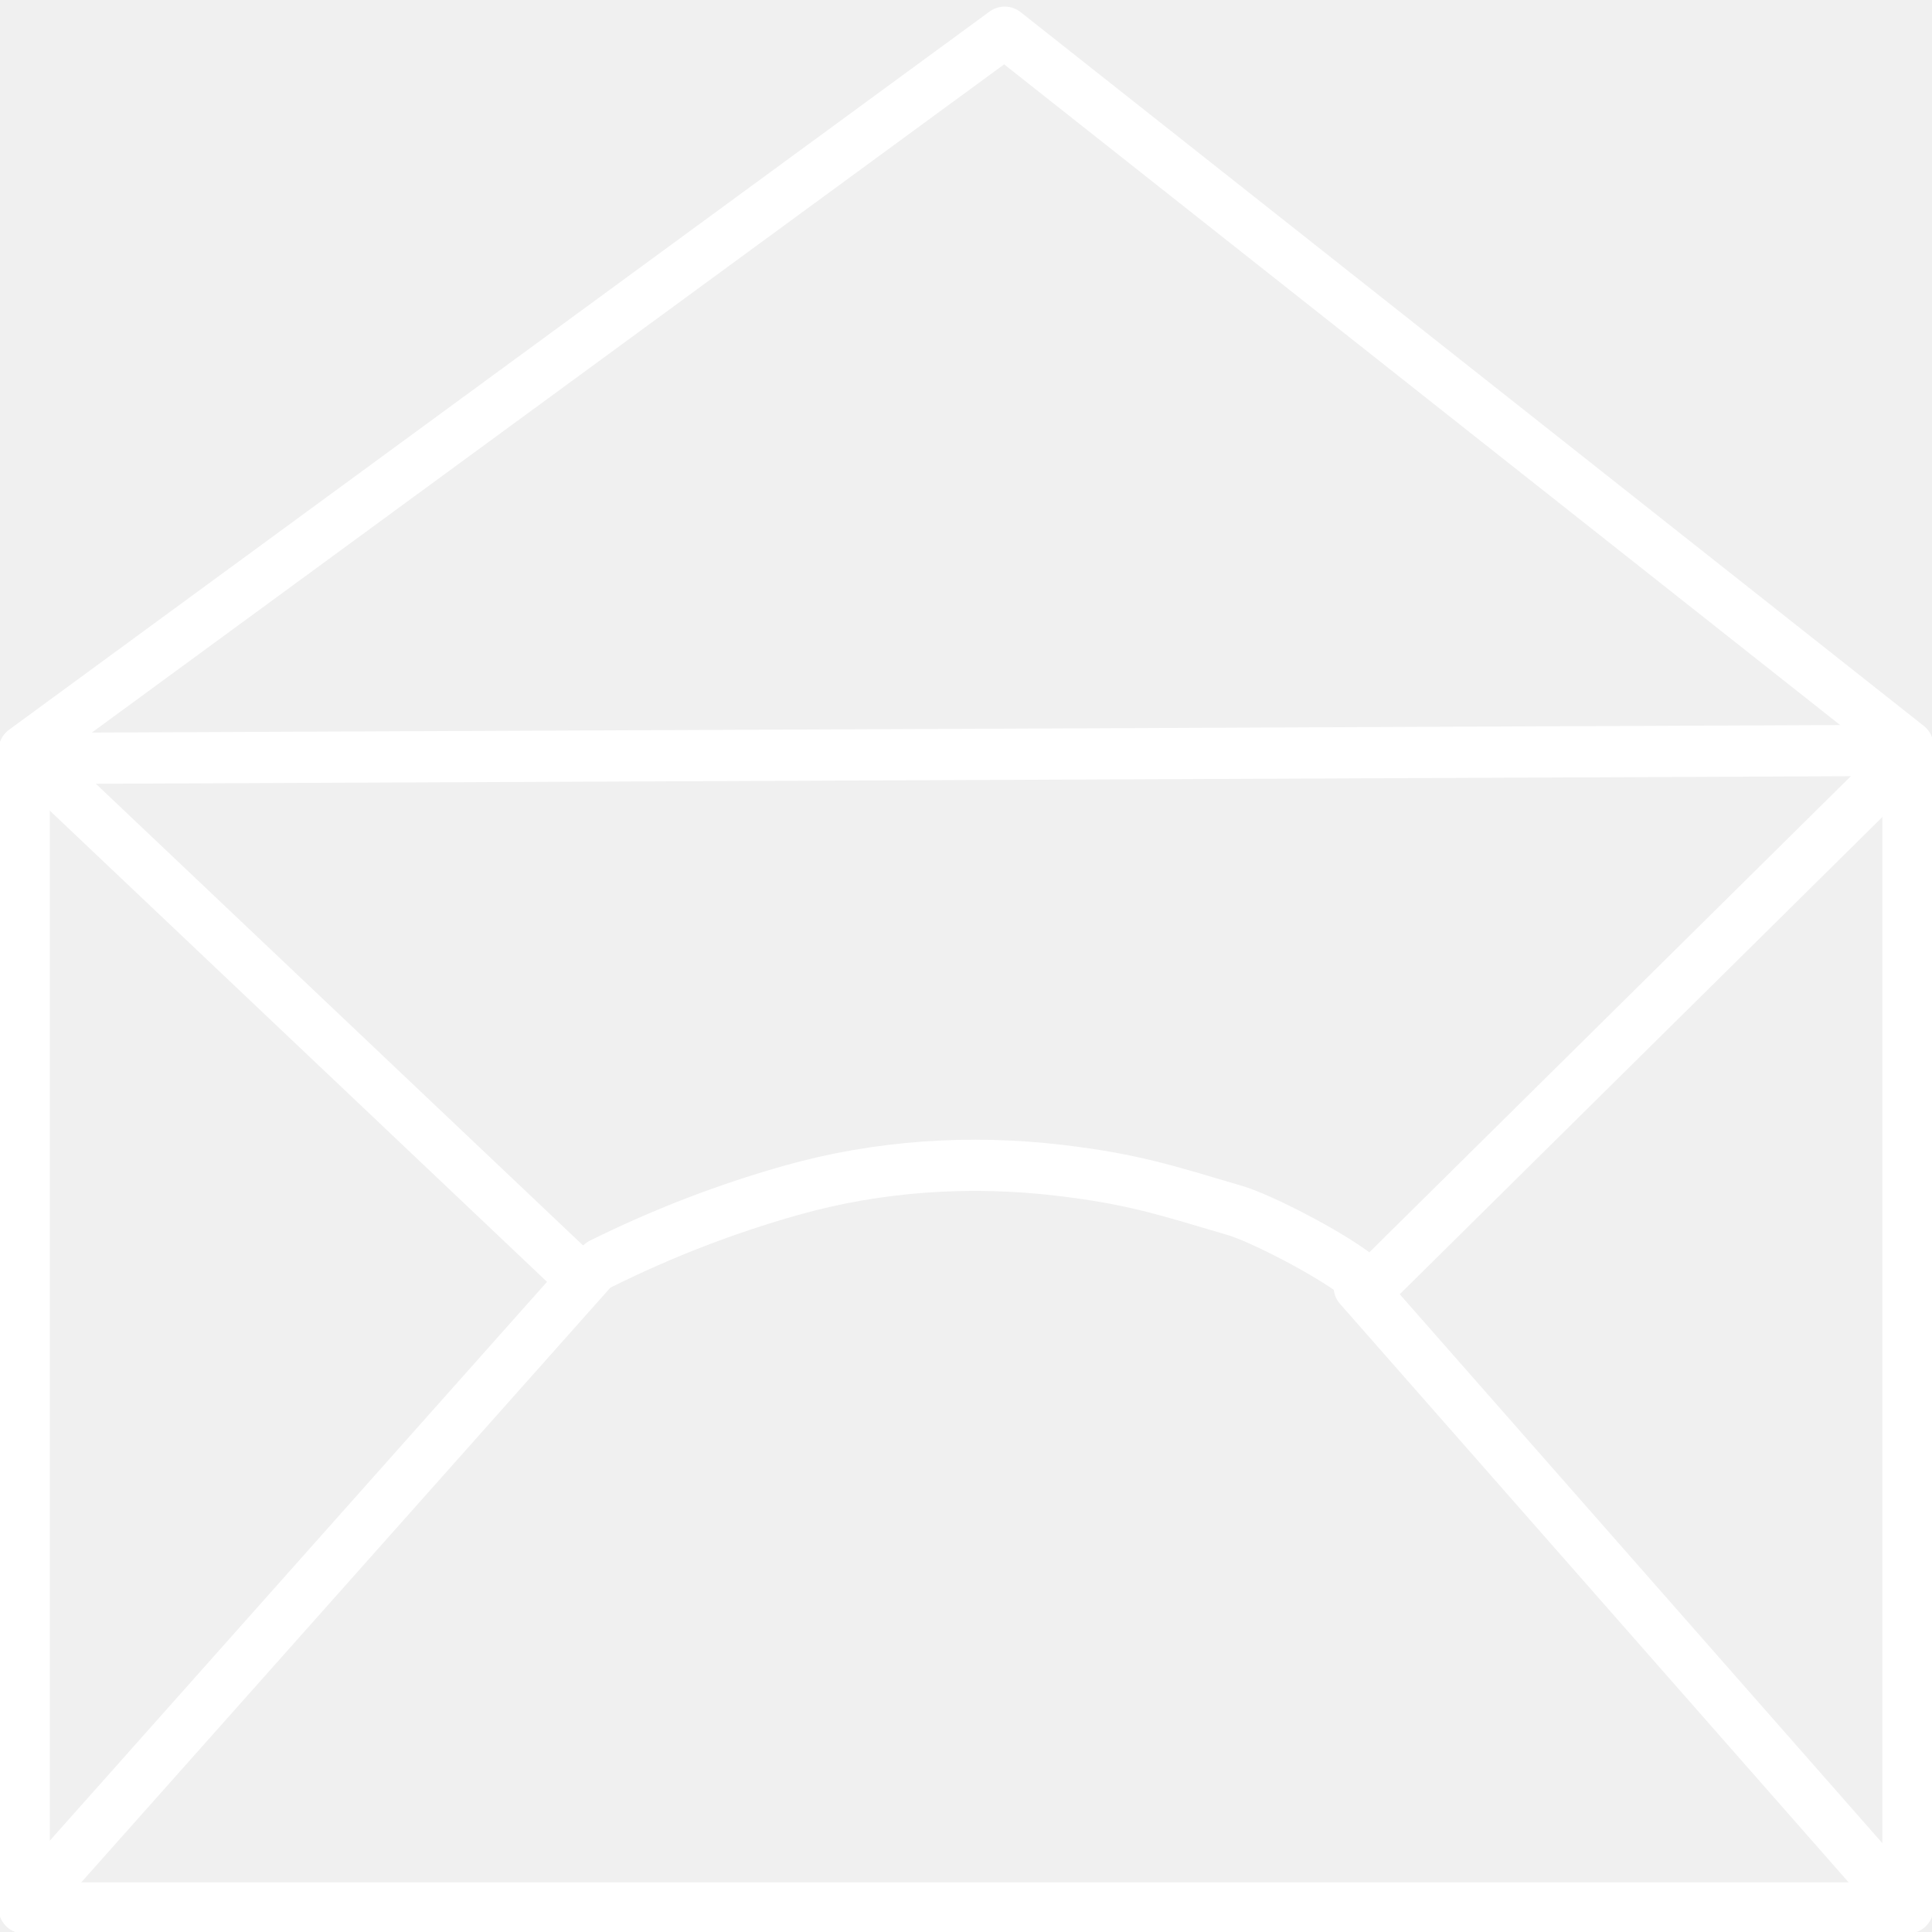
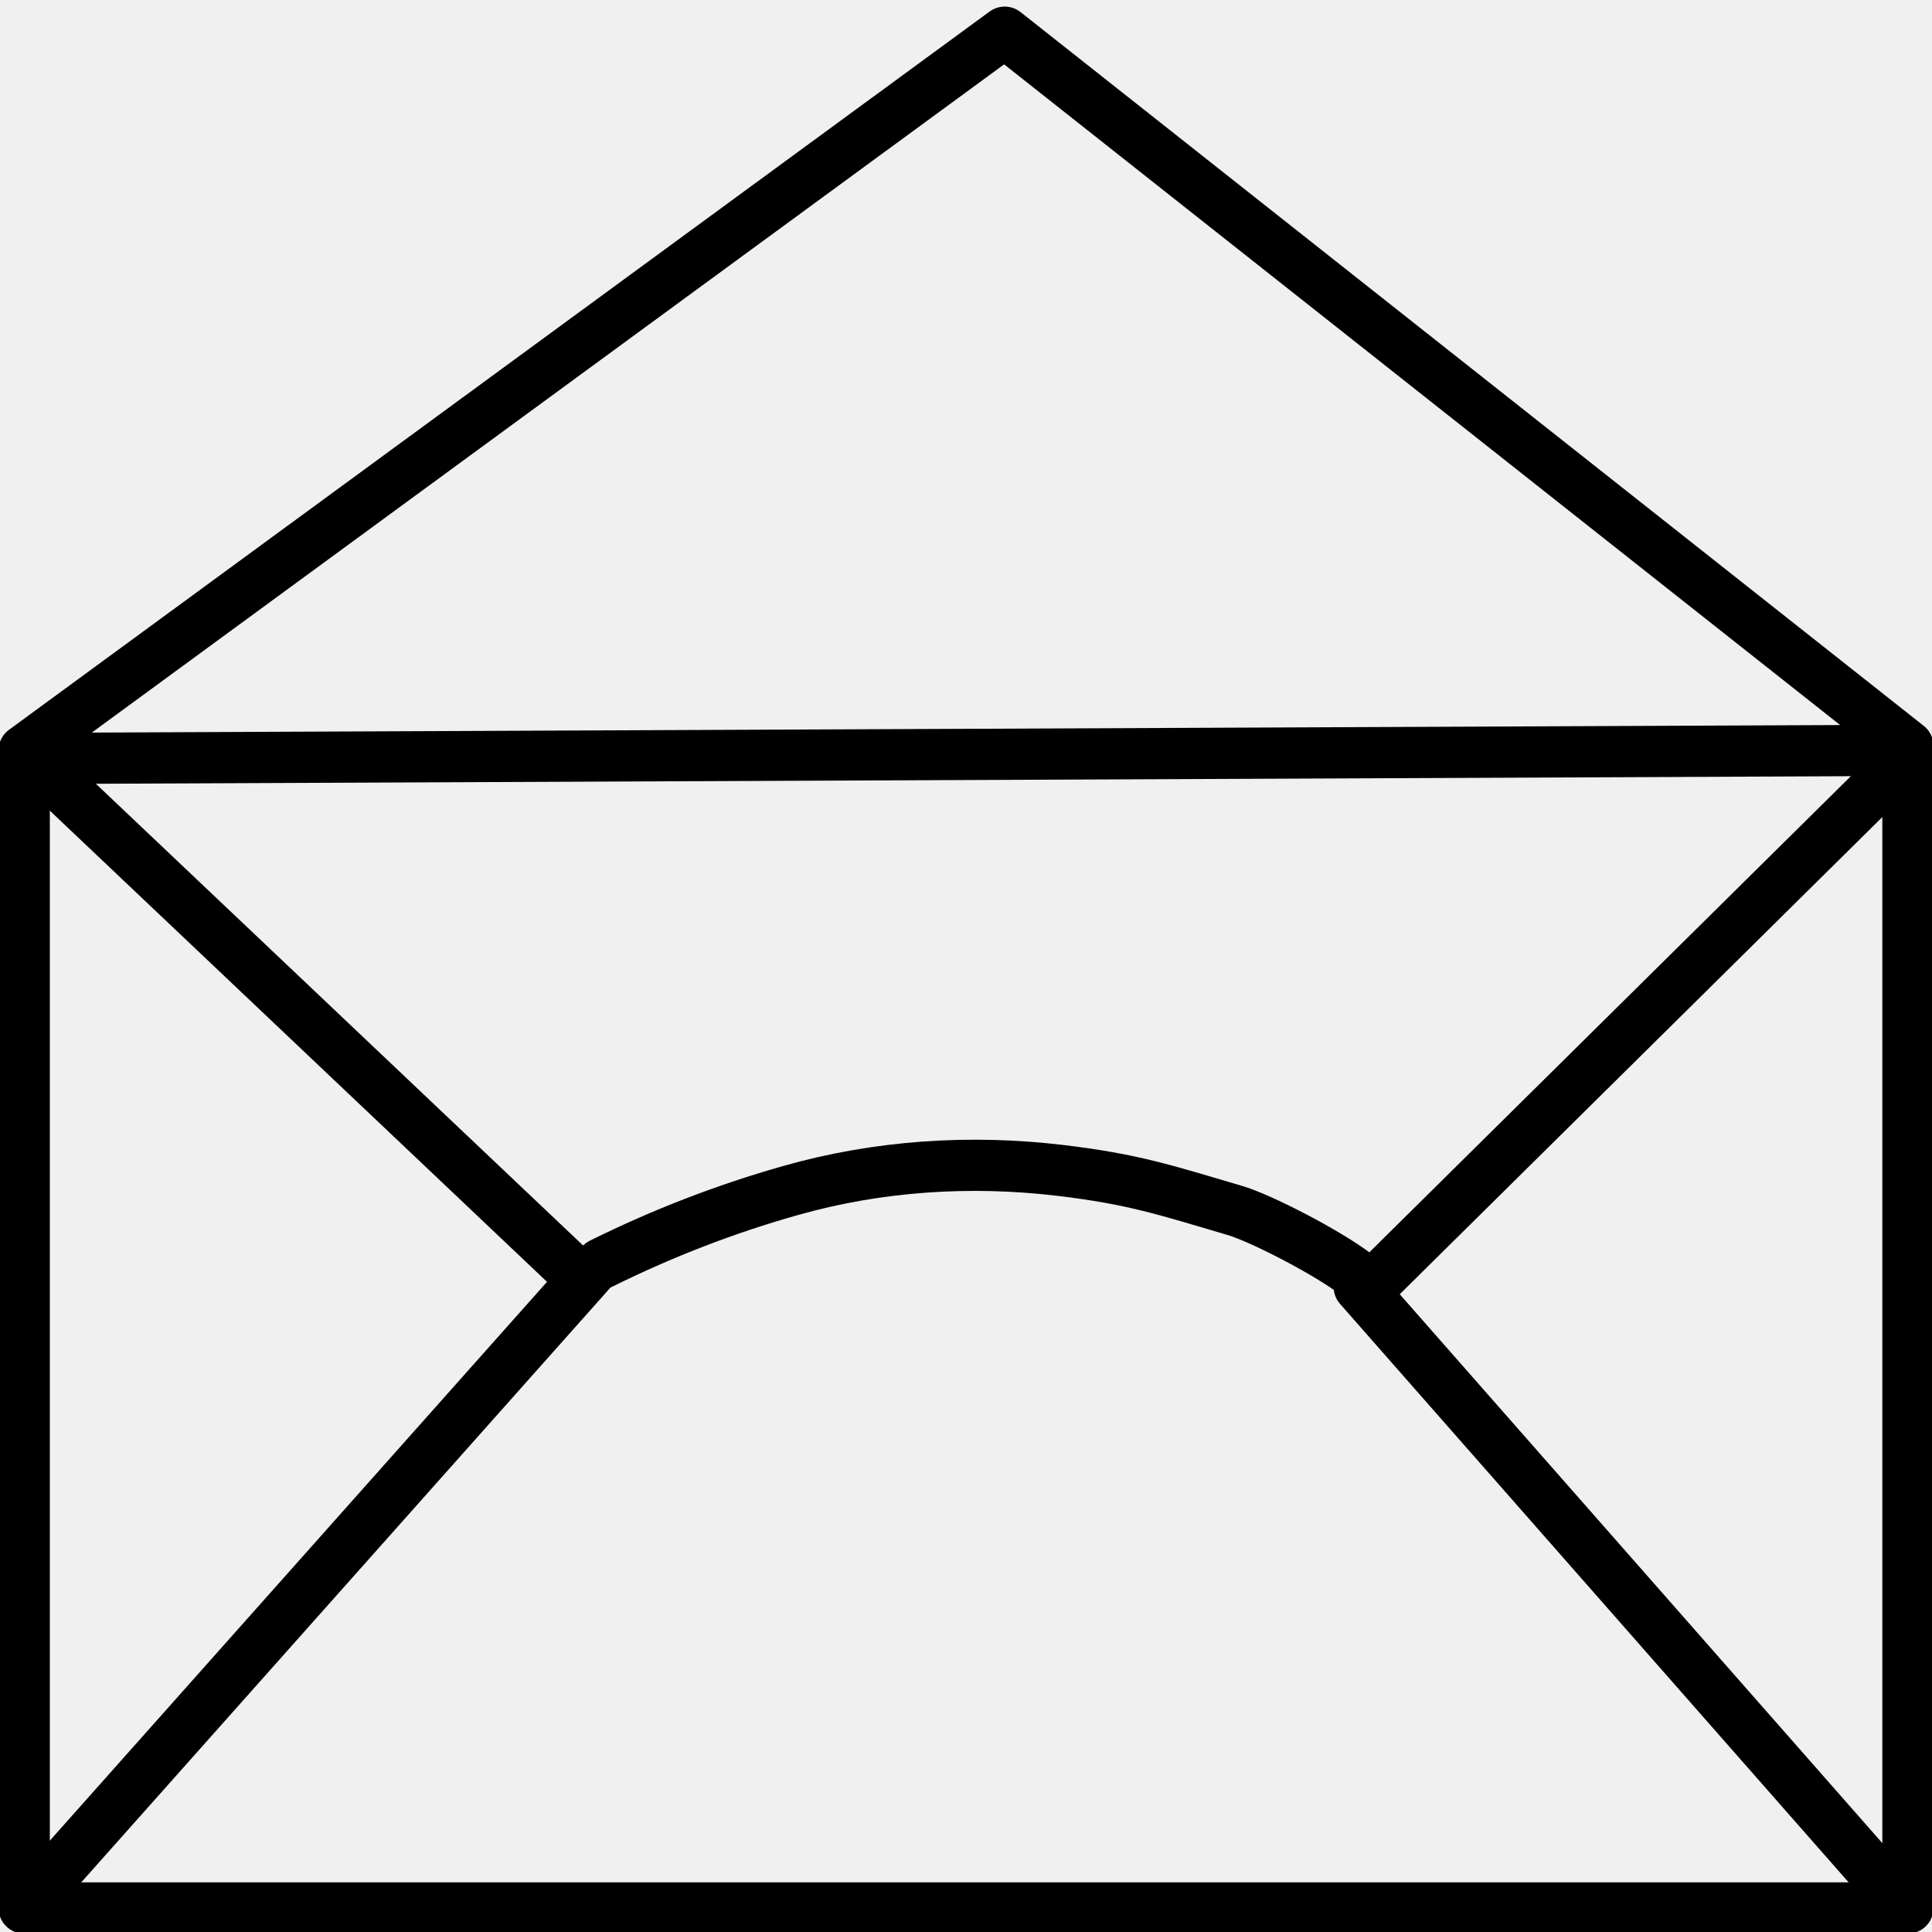
<svg xmlns="http://www.w3.org/2000/svg" version="1.1" id="Layer_1" x="0px" y="0px" width="24px" height="24px" viewBox="0 0 24 24" enable-background="new 0 0 24 24" xml:space="preserve">
  <g>
-     <polyline fill="none" stroke="#FFFFFF" stroke-width="0.636" stroke-linecap="round" stroke-linejoin="round" stroke-miterlimit="10" points="   23.701,9.333 23.701,23.701 0.301,23.701 0.301,9.422 23.502,9.322  " />
-     <polyline fill="none" stroke="#FFFFFF" stroke-width="0.636" stroke-linecap="round" stroke-linejoin="round" stroke-miterlimit="10" points="   0.3,9.322 12.481,0.4 23.701,9.267  " />
-     <line fill="none" stroke="#FFFFFF" stroke-width="0.636" stroke-linecap="round" stroke-linejoin="round" stroke-miterlimit="10" x1="0.301" y1="23.701" x2="7.36" y2="15.767" />
-     <line fill="none" stroke="#FFFFFF" stroke-width="0.636" stroke-linecap="round" stroke-linejoin="round" stroke-miterlimit="10" x1="23.602" y1="23.627" x2="16.885" y2="15.987" />
-     <line fill="none" stroke="#FFFFFF" stroke-width="0.636" stroke-linecap="round" stroke-linejoin="round" stroke-miterlimit="10" x1="0.301" y1="9.331" x2="7.16" y2="15.831" />
-     <line fill="none" stroke="#FFFFFF" stroke-width="0.636" stroke-linecap="round" stroke-linejoin="round" stroke-miterlimit="10" x1="23.602" y1="9.486" x2="17.084" y2="15.931" />
-     <path fill="none" stroke="#FFFFFF" stroke-width="0.636" stroke-linecap="round" stroke-linejoin="round" stroke-miterlimit="10" d="   M7.469,15.697c0.754-0.374,1.541-0.679,2.352-0.908c1.088-0.309,2.231-0.383,3.348-0.25c0.9,0.107,1.301,0.241,2.172,0.498   c0.314,0.092,1.147,0.518,1.516,0.802" />
+     <polyline fill="none" stroke="#000000" stroke-width="0.636" stroke-linecap="round" stroke-linejoin="round" stroke-miterlimit="10" points="23.701,9.333 23.701,23.701 0.301,23.701 0.301,9.422 23.502,9.322" />
+     <polyline fill="none" stroke="#000000" stroke-width="0.636" stroke-linecap="round" stroke-linejoin="round" stroke-miterlimit="10" points="0.3,9.322 12.481,0.4 23.701,9.267" />
+     <line fill="none" stroke="#000000" stroke-width="0.636" stroke-linecap="round" stroke-linejoin="round" stroke-miterlimit="10" x1="0.301" y1="23.701" x2="7.36" y2="15.767" />
+     <line fill="none" stroke="#000000" stroke-width="0.636" stroke-linecap="round" stroke-linejoin="round" stroke-miterlimit="10" x1="23.602" y1="23.627" x2="16.885" y2="15.987" />
+     <line fill="none" stroke="#000000" stroke-width="0.636" stroke-linecap="round" stroke-linejoin="round" stroke-miterlimit="10" x1="0.301" y1="9.331" x2="7.16" y2="15.831" />
+     <line fill="none" stroke="#000000" stroke-width="0.636" stroke-linecap="round" stroke-linejoin="round" stroke-miterlimit="10" x1="23.602" y1="9.486" x2="17.084" y2="15.931" />
+     <path fill="none" stroke="#000000" stroke-width="0.636" stroke-linecap="round" stroke-linejoin="round" stroke-miterlimit="10" d="M7.469,15.697c0.754-0.374,1.541-0.679,2.352-0.908c1.088-0.309,2.231-0.383,3.348-0.25c0.9,0.107,1.301,0.241,2.172,0.498  c0.314,0.092,1.147,0.518,1.516,0.802" />
  </g>
</svg>
